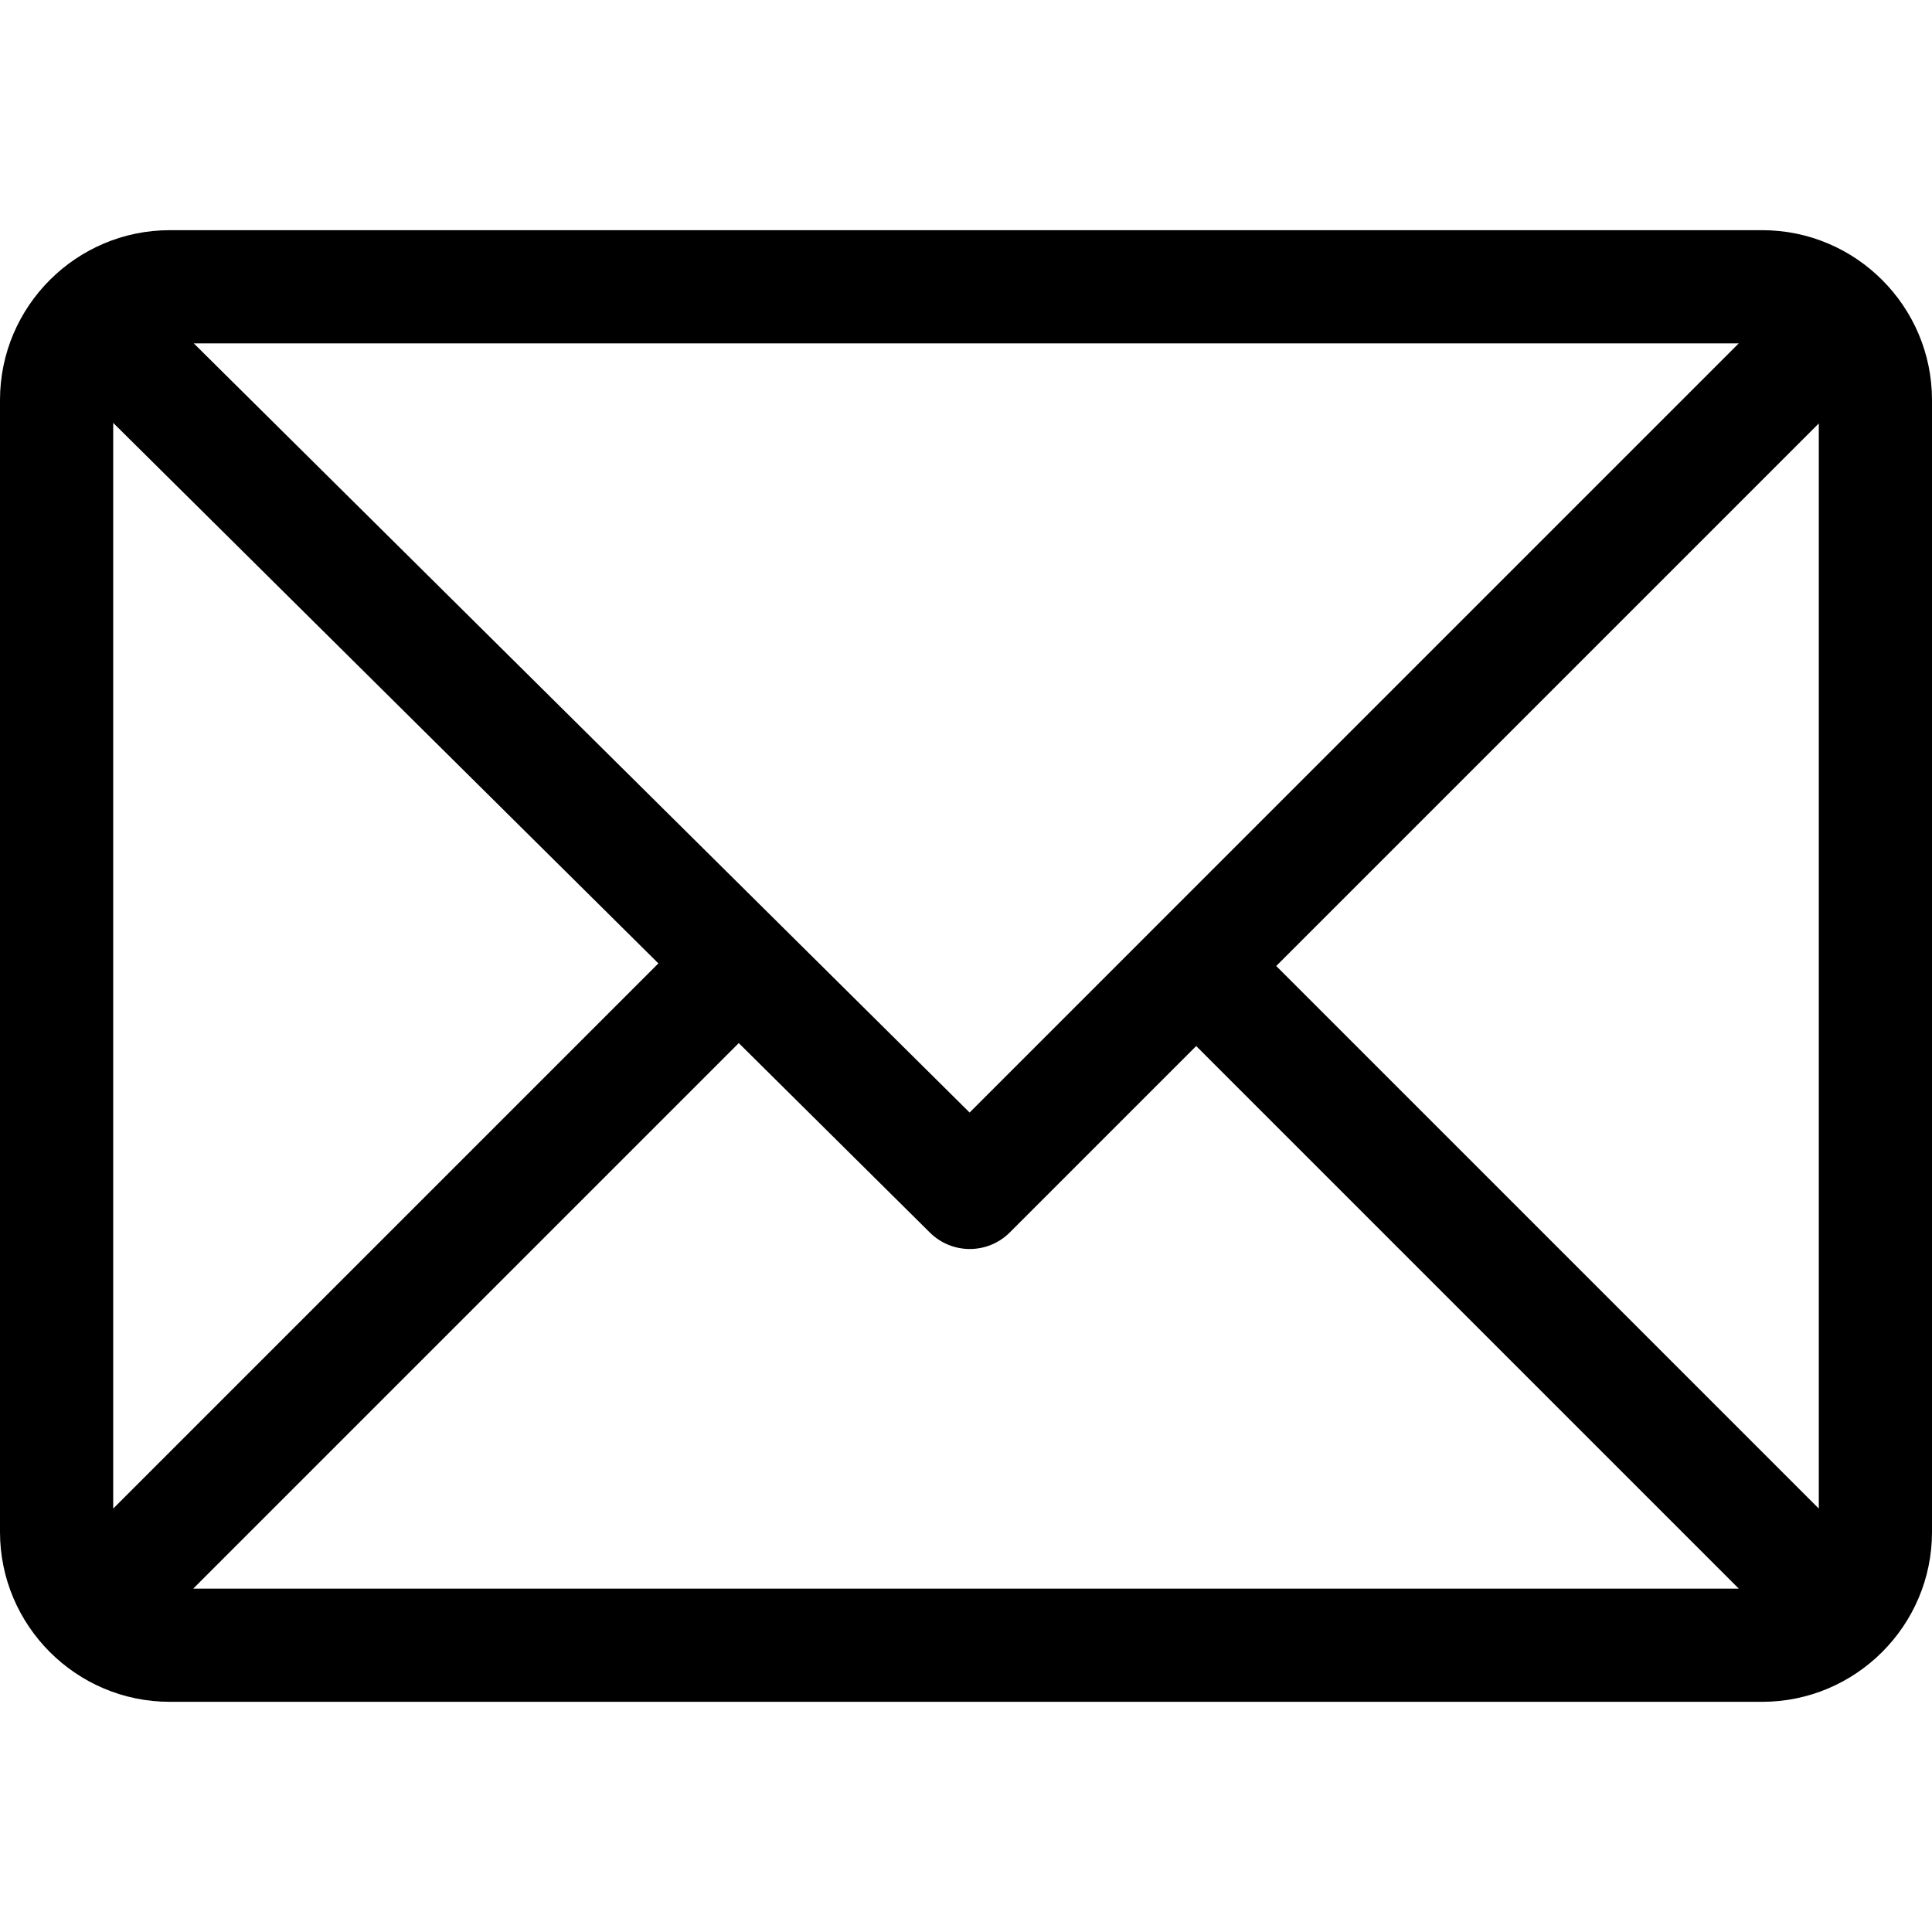
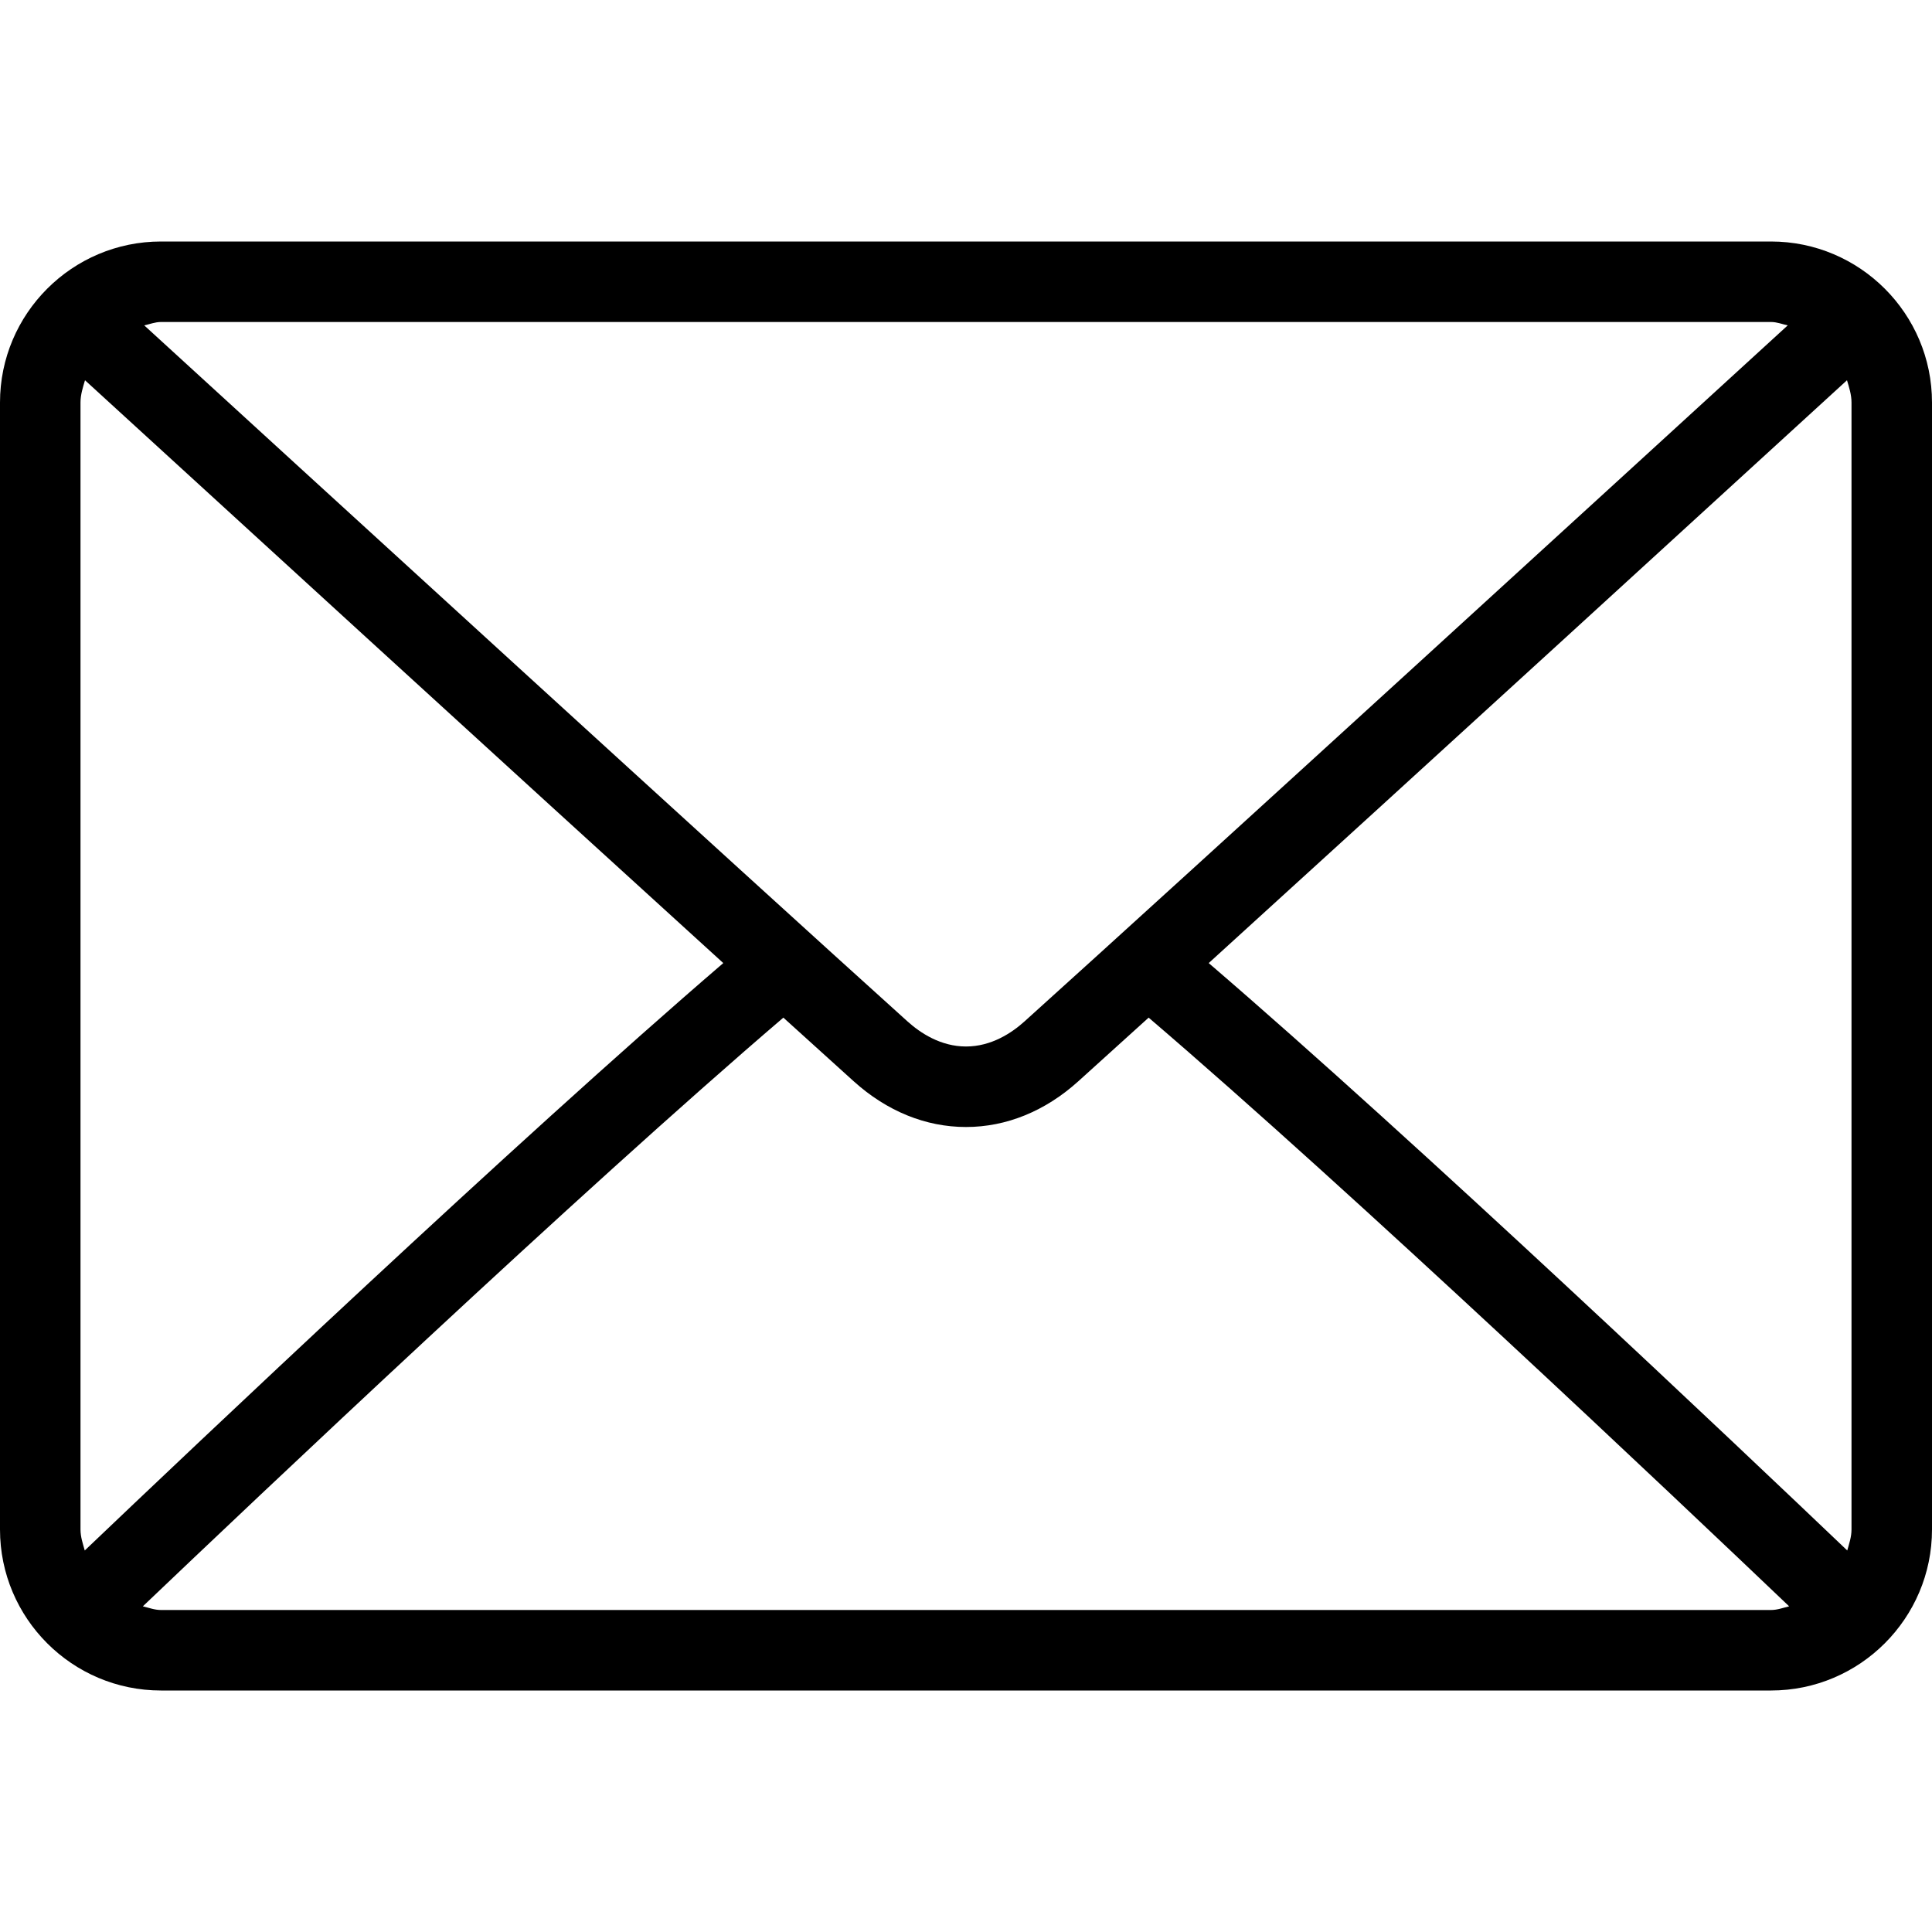
- <svg xmlns="http://www.w3.org/2000/svg" version="1.1" id="Capa_1" x="0px" y="0px" viewBox="0 0 512 512" style="enable-background:new 0 0 512 512;" xml:space="preserve">
+ <svg xmlns="http://www.w3.org/2000/svg" version="1.1" id="Layer_1" x="0px" y="0px" viewBox="0 0 512 512" style="enable-background:new 0 0 512 512;" xml:space="preserve">
  <g>
    <g>
-       <path d="M467,61H45C20.218,61,0,81.196,0,106v300c0,24.72,20.128,45,45,45h422c24.72,0,45-20.128,45-45V106    C512,81.28,491.872,61,467,61z M460.786,91L256.954,294.833L51.359,91H460.786z M30,399.788V112.069l144.479,143.24L30,399.788z     M51.213,421l144.57-144.57l50.657,50.222c5.864,5.814,15.327,5.795,21.167-0.046L317,277.213L460.787,421H51.213z M482,399.787    L338.213,256L482,112.212V399.787z" />
+       <path d="M469.333,64H42.667C19.135,64,0,83.135,0,106.667v298.667C0,428.865,19.135,448,42.667,448h426.667    C492.865,448,512,428.865,512,405.333V106.667C512,83.135,492.865,64,469.333,64z M42.667,85.333h426.667    c1.572,0,2.957,0.573,4.432,0.897c-36.939,33.807-159.423,145.859-202.286,184.478c-3.354,3.021-8.76,6.625-15.479,6.625    s-12.125-3.604-15.49-6.635C197.652,232.085,75.161,120.027,38.228,86.232C39.706,85.908,41.094,85.333,42.667,85.333z     M21.333,405.333V106.667c0-2.09,0.63-3.986,1.194-5.896c28.272,25.876,113.736,104.06,169.152,154.453    C136.443,302.671,50.957,383.719,22.46,410.893C21.957,409.079,21.333,407.305,21.333,405.333z M469.333,426.667H42.667    c-1.704,0-3.219-0.594-4.81-0.974c29.447-28.072,115.477-109.586,169.742-156.009c7.074,6.417,13.536,12.268,18.63,16.858    c8.792,7.938,19.083,12.125,29.771,12.125s20.979-4.188,29.76-12.115c5.096-4.592,11.563-10.448,18.641-16.868    c54.268,46.418,140.286,127.926,169.742,156.009C472.552,426.073,471.039,426.667,469.333,426.667z M490.667,405.333    c0,1.971-0.624,3.746-1.126,5.56c-28.508-27.188-113.984-108.227-169.219-155.668c55.418-50.393,140.869-128.57,169.151-154.456    c0.564,1.91,1.194,3.807,1.194,5.897V405.333z" />
    </g>
  </g>
  <g>
</g>
  <g>
</g>
  <g>
</g>
  <g>
</g>
  <g>
</g>
  <g>
</g>
  <g>
</g>
  <g>
</g>
  <g>
</g>
  <g>
</g>
  <g>
</g>
  <g>
</g>
  <g>
</g>
  <g>
</g>
  <g>
</g>
</svg>
